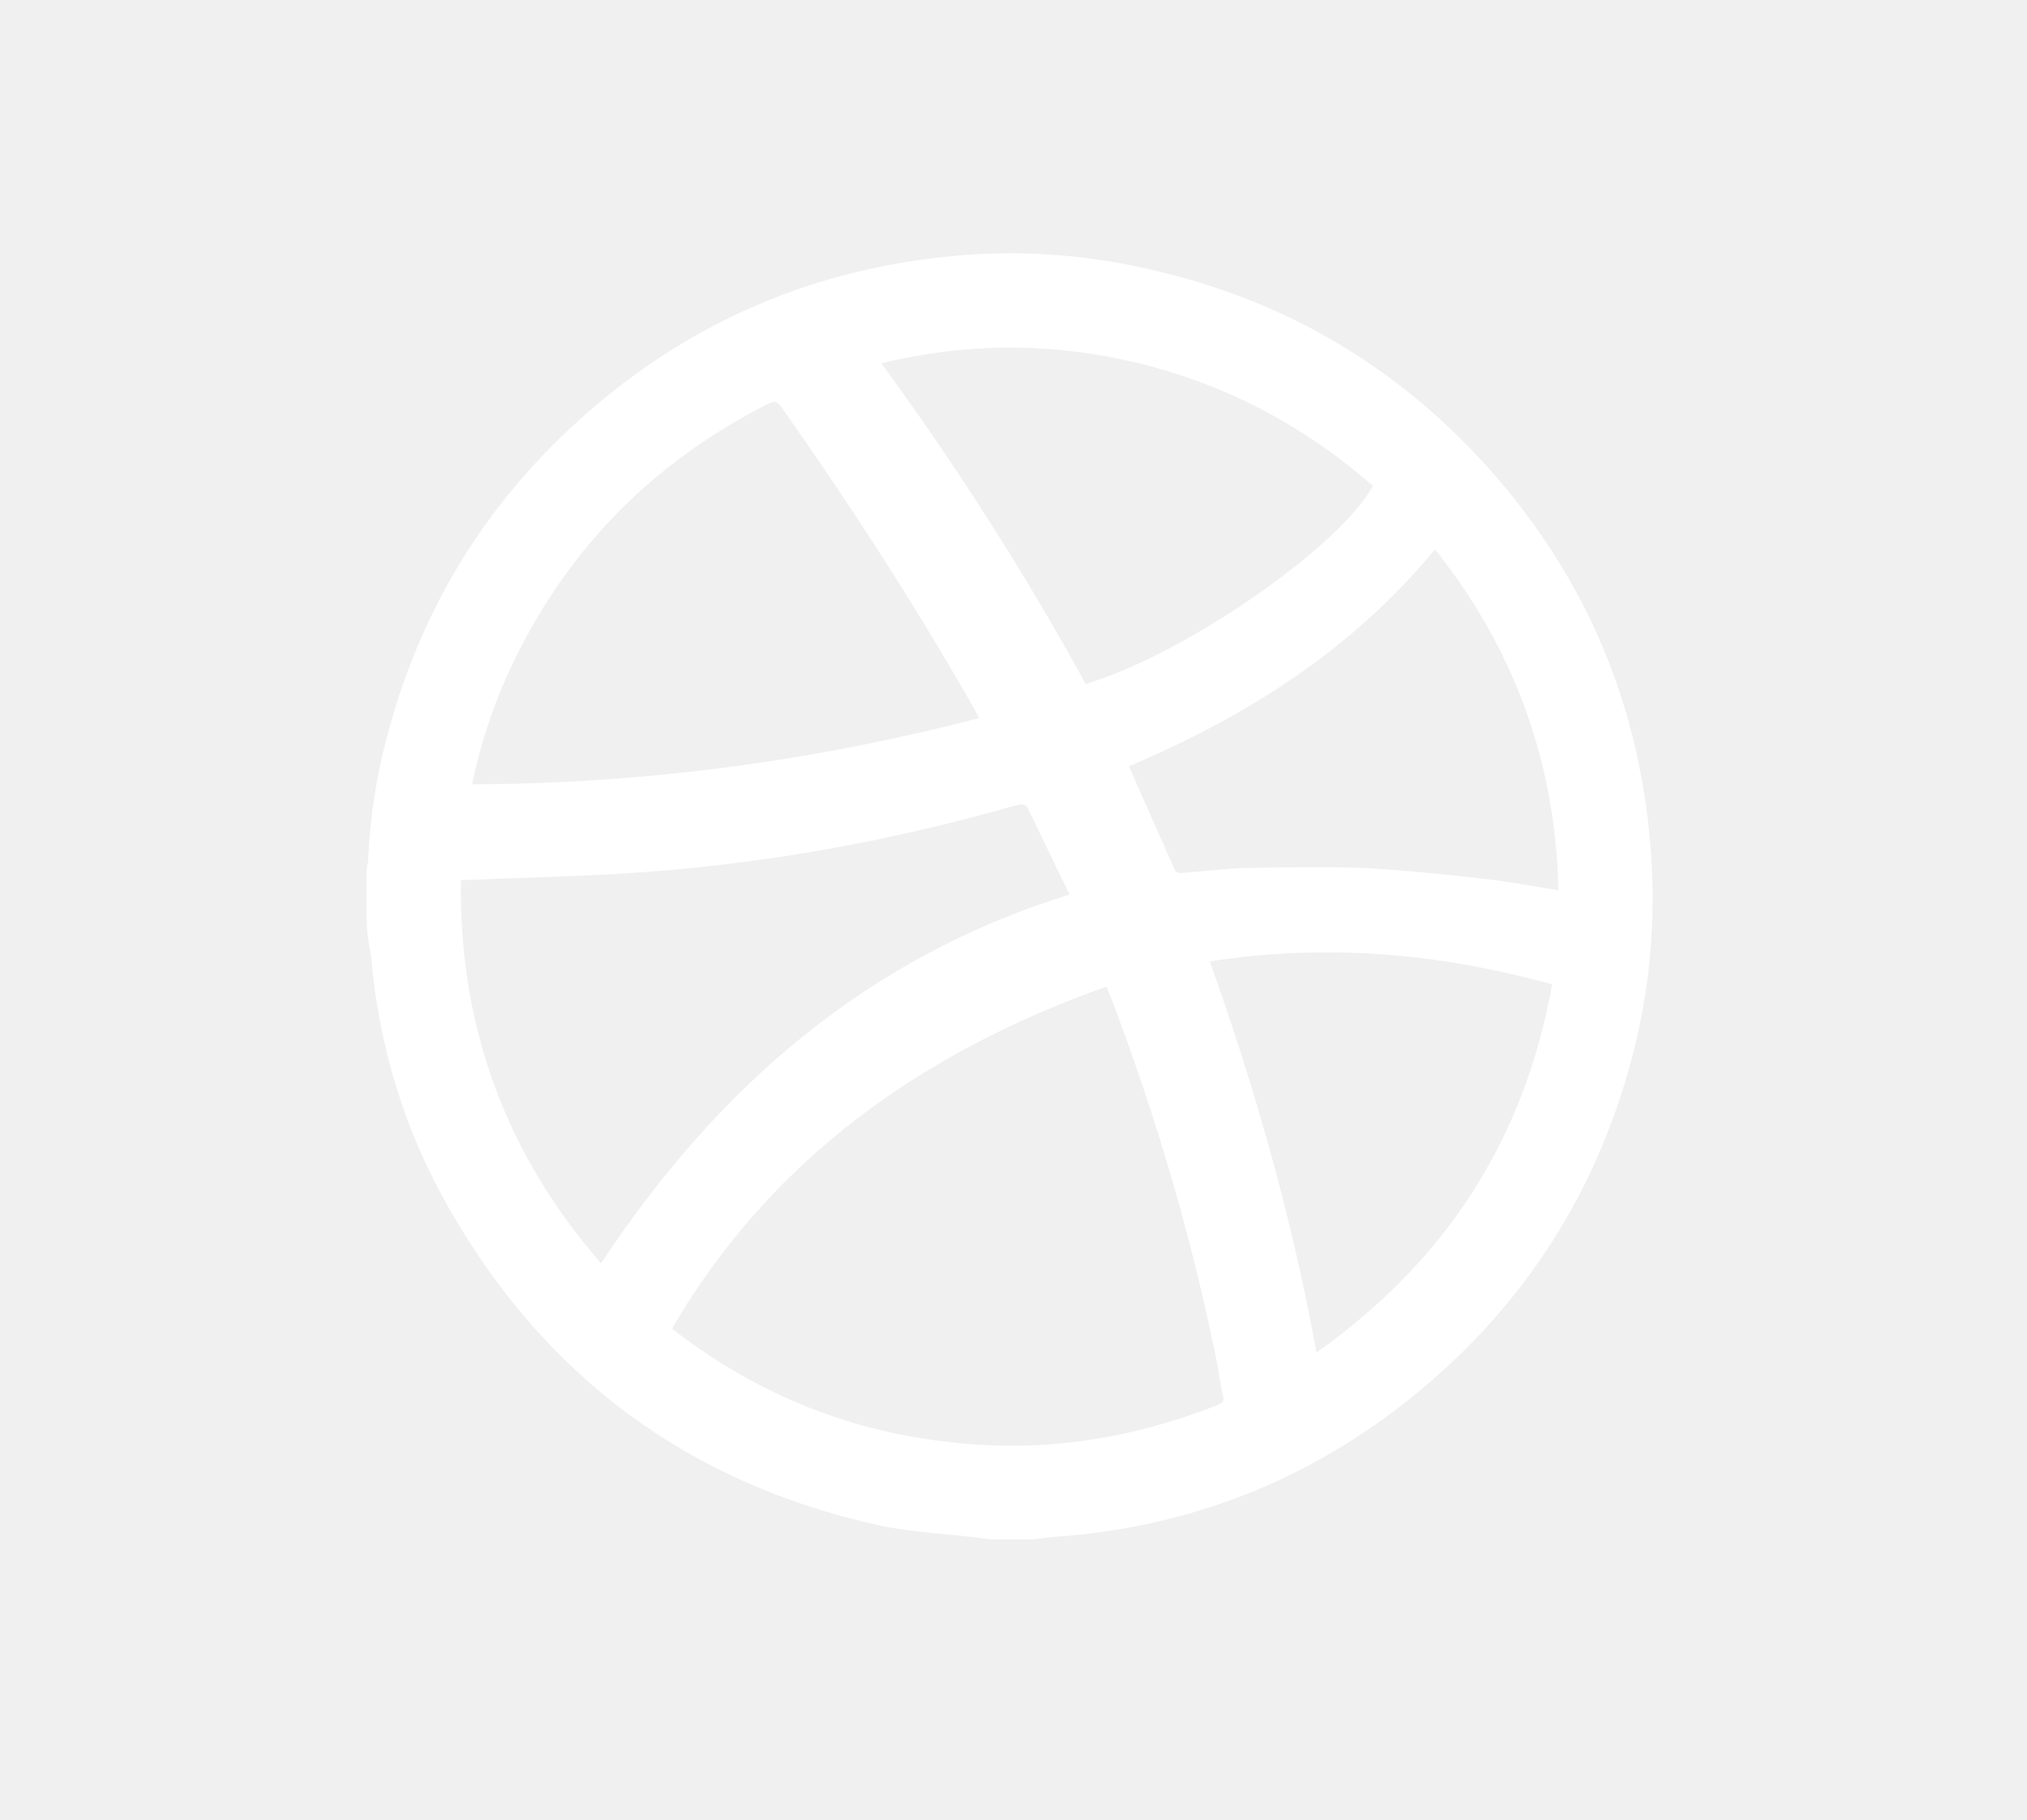
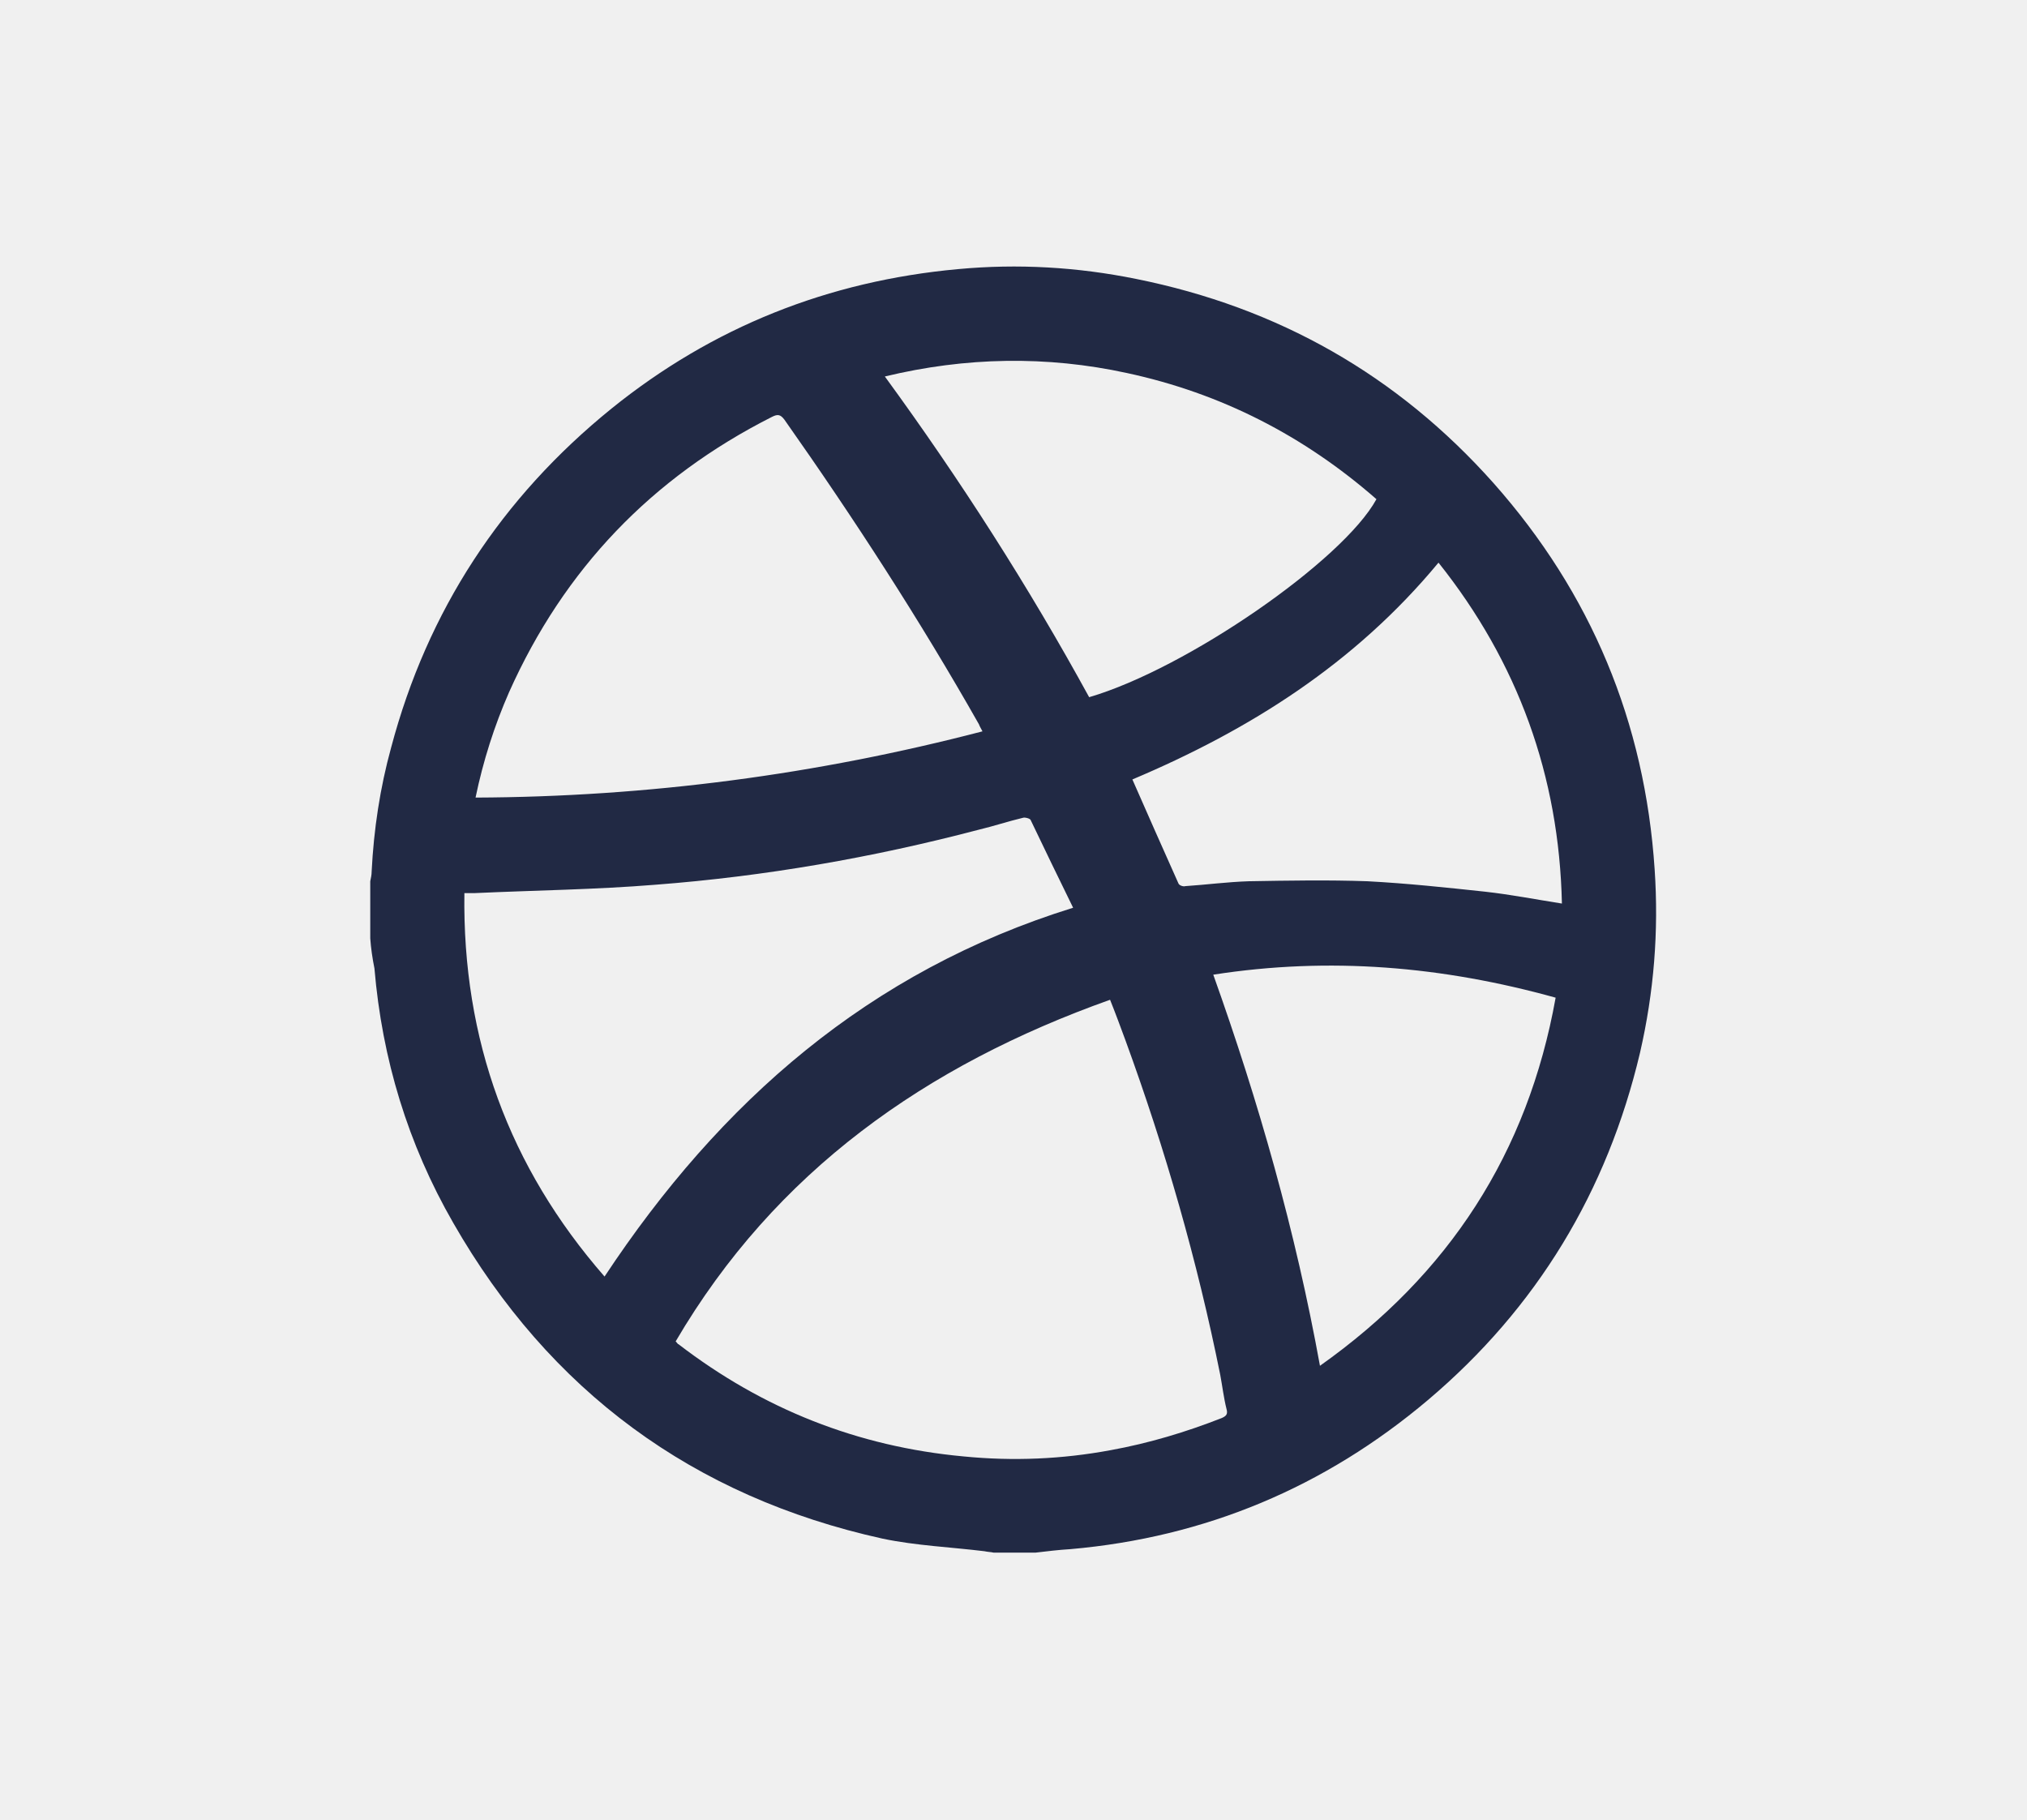
<svg xmlns="http://www.w3.org/2000/svg" version="1.1" id="Layer_1" x="0px" y="0px" viewBox="-160 266 290.7 261" style="enable-background:new -160 266 290.7 261;" xml:space="preserve">
  <style type="text/css">
- 	.st0{fill:#FFFFFF;}
+ 	.st0{fill:#212944;}
</style>
  <g id="_x35_4Cx07_1_">
    <g>
-       <path class="st0" d="M-107.4,398.7c0-2.7,0-5.4,0-8.2c0.1-0.5,0.2-0.9,0.2-1.4c0.3-6,1.2-12,2.8-17.8    c5.2-19.6,15.8-35.8,31.6-48.6c14.5-11.7,31.1-18.3,49.7-20c8.6-0.8,17.1-0.3,25.5,1.4c20.4,4.1,37.5,13.8,51.3,29.3    c14,15.8,21.7,34.3,23.1,55.4c0.6,8.9-0.1,17.6-2.1,26.3c-4.7,19.9-14.8,36.6-30.4,49.8c-14.8,12.5-31.9,19.7-51.3,21.4    c-1.7,0.1-3.3,0.3-5,0.5c-2,0-4,0-6,0c-0.4-0.1-0.9-0.1-1.3-0.2c-4.9-0.6-9.8-0.8-14.6-1.8c-27.2-6-47.8-21.2-61.6-45.3    c-6.5-11.3-10.2-23.5-11.3-36.5C-107.1,401.5-107.3,400.1-107.4,398.7z M-63.6,456.5c0.3,0.3,0.3,0.4,0.4,0.4    c12.1,9.3,25.7,14.7,40.9,16.1c7.1,0.7,14.1,0.4,21.1-0.9c5.5-1,10.8-2.6,15.9-4.6c0.7-0.3,0.9-0.6,0.7-1.3    c-0.4-1.6-0.6-3.3-0.9-4.9c-3.3-16.4-7.9-32.4-13.6-48c-0.7-1.9-1.4-3.8-2.2-5.8C-27.7,416.9-49.3,432.1-63.6,456.5z M-6.6,394.3    c-2.1-4.3-4.1-8.4-6.1-12.6c-0.1-0.2-0.8-0.4-1.1-0.3c-2.1,0.5-4.2,1.2-6.3,1.7c-15.2,4-30.7,6.7-46.4,7.9    c-8.6,0.7-17.2,0.8-25.9,1.2c-0.5,0-0.9,0-1.5,0c-0.3,21,6.4,39.3,20.1,55C-57.2,422.1-35.9,403.4-6.6,394.3z M-19.6,369    c-0.2-0.4-0.4-0.7-0.5-1C-28.6,353-38,338.5-48,324.3c-0.6-0.8-1-0.8-1.8-0.4c-17.2,8.7-29.8,21.8-37.7,39.5    c-2.1,4.8-3.7,9.8-4.8,15.1C-67.6,378.4-43.4,375.2-19.6,369z M36.9,335.7c-10.4-9.1-22.3-15.2-35.8-18.1    c-11.5-2.5-23.1-2.3-34.7,0.5c10.8,14.8,20.6,30.1,29.3,46C9.7,360,32.1,344.5,36.9,335.7z M1.9,375.9c2.2,5,4.4,10,6.6,14.9    c0.1,0.3,0.7,0.5,1,0.4c3-0.2,6-0.6,9.1-0.7c5.7-0.1,11.4-0.2,17,0c5.7,0.3,11.3,0.9,16.9,1.5c3.6,0.4,7.2,1.1,11,1.7    c-0.4-18.3-6.3-34.6-17.7-48.9C33.8,359.3,18.7,368.8,1.9,375.9z M28.8,460c18.5-13.1,29.8-30.5,33.8-52.8    c-16.2-4.5-32.4-5.9-49.1-3.3C20,422.1,25.3,440.7,28.8,460z" />
+       <path class="st0" d="M-106.9,400.6c0-2.7,0-5.4,0-8.2c0.1-0.5,0.2-0.9,0.2-1.4c0.3-6,1.2-12,2.8-17.8    c5.2-19.6,15.8-35.8,31.6-48.6c14.5-11.7,31.1-18.3,49.7-20c8.6-0.8,17.1-0.3,25.5,1.4c20.4,4.1,37.5,13.8,51.3,29.3    c14,15.8,21.7,34.3,23.1,55.4c0.6,8.9-0.1,17.6-2.1,26.3c-4.7,19.9-14.8,36.6-30.4,49.8C30,479.3,12.9,486.5-6.5,488.2    c-1.7,0.1-3.3,0.3-5,0.5c-2,0-4,0-6,0c-0.4-0.1-0.9-0.1-1.3-0.2c-4.9-0.6-9.8-0.8-14.6-1.8c-27.2-6-47.8-21.2-61.6-45.3    c-6.5-11.3-10.2-23.5-11.3-36.5C-106.6,403.4-106.8,402-106.9,400.6z M-63.1,458.4c0.3,0.3,0.3,0.4,0.4,0.4    c12.1,9.3,25.7,14.7,40.9,16.1c7.1,0.7,14.1,0.4,21.1-0.9c5.5-1,10.8-2.6,15.9-4.6c0.7-0.3,0.9-0.6,0.7-1.3    c-0.4-1.6-0.6-3.3-0.9-4.9c-3.3-16.4-7.9-32.4-13.6-48c-0.7-1.9-1.4-3.8-2.2-5.8C-27.2,418.8-48.8,434-63.1,458.4z M-6.1,396.2    c-2.1-4.3-4.1-8.4-6.1-12.6c-0.1-0.2-0.8-0.4-1.1-0.3c-2.1,0.5-4.2,1.2-6.3,1.7c-15.2,4-30.7,6.7-46.4,7.9    c-8.6,0.7-17.2,0.8-25.9,1.2c-0.5,0-0.9,0-1.5,0c-0.3,21,6.4,39.3,20.1,55C-56.7,424-35.4,405.3-6.1,396.2z M-19.1,370.9    c-0.2-0.4-0.4-0.7-0.5-1c-8.5-15-17.9-29.5-27.9-43.7c-0.6-0.8-1-0.8-1.8-0.4c-17.2,8.7-29.8,21.8-37.7,39.5    c-2.1,4.8-3.7,9.8-4.8,15.1C-67.1,380.3-42.9,377.1-19.1,370.9z M37.4,337.6c-10.4-9.1-22.3-15.2-35.8-18.1    c-11.5-2.5-23.1-2.3-34.7,0.5c10.8,14.8,20.6,30.1,29.3,46C10.2,361.9,32.6,346.4,37.4,337.6z M2.4,377.8c2.2,5,4.4,10,6.6,14.9    c0.1,0.3,0.7,0.5,1,0.4c3-0.2,6-0.6,9.1-0.7c5.7-0.1,11.4-0.2,17,0c5.7,0.3,11.3,0.9,16.9,1.5c3.6,0.4,7.2,1.1,11,1.7    c-0.4-18.3-6.3-34.6-17.7-48.9C34.3,361.2,19.2,370.7,2.4,377.8z M29.3,461.9c18.5-13.1,29.8-30.5,33.8-52.8    c-16.2-4.5-32.4-5.9-49.1-3.3C20.5,424,25.8,442.6,29.3,461.9z" />
    </g>
  </g>
</svg>
